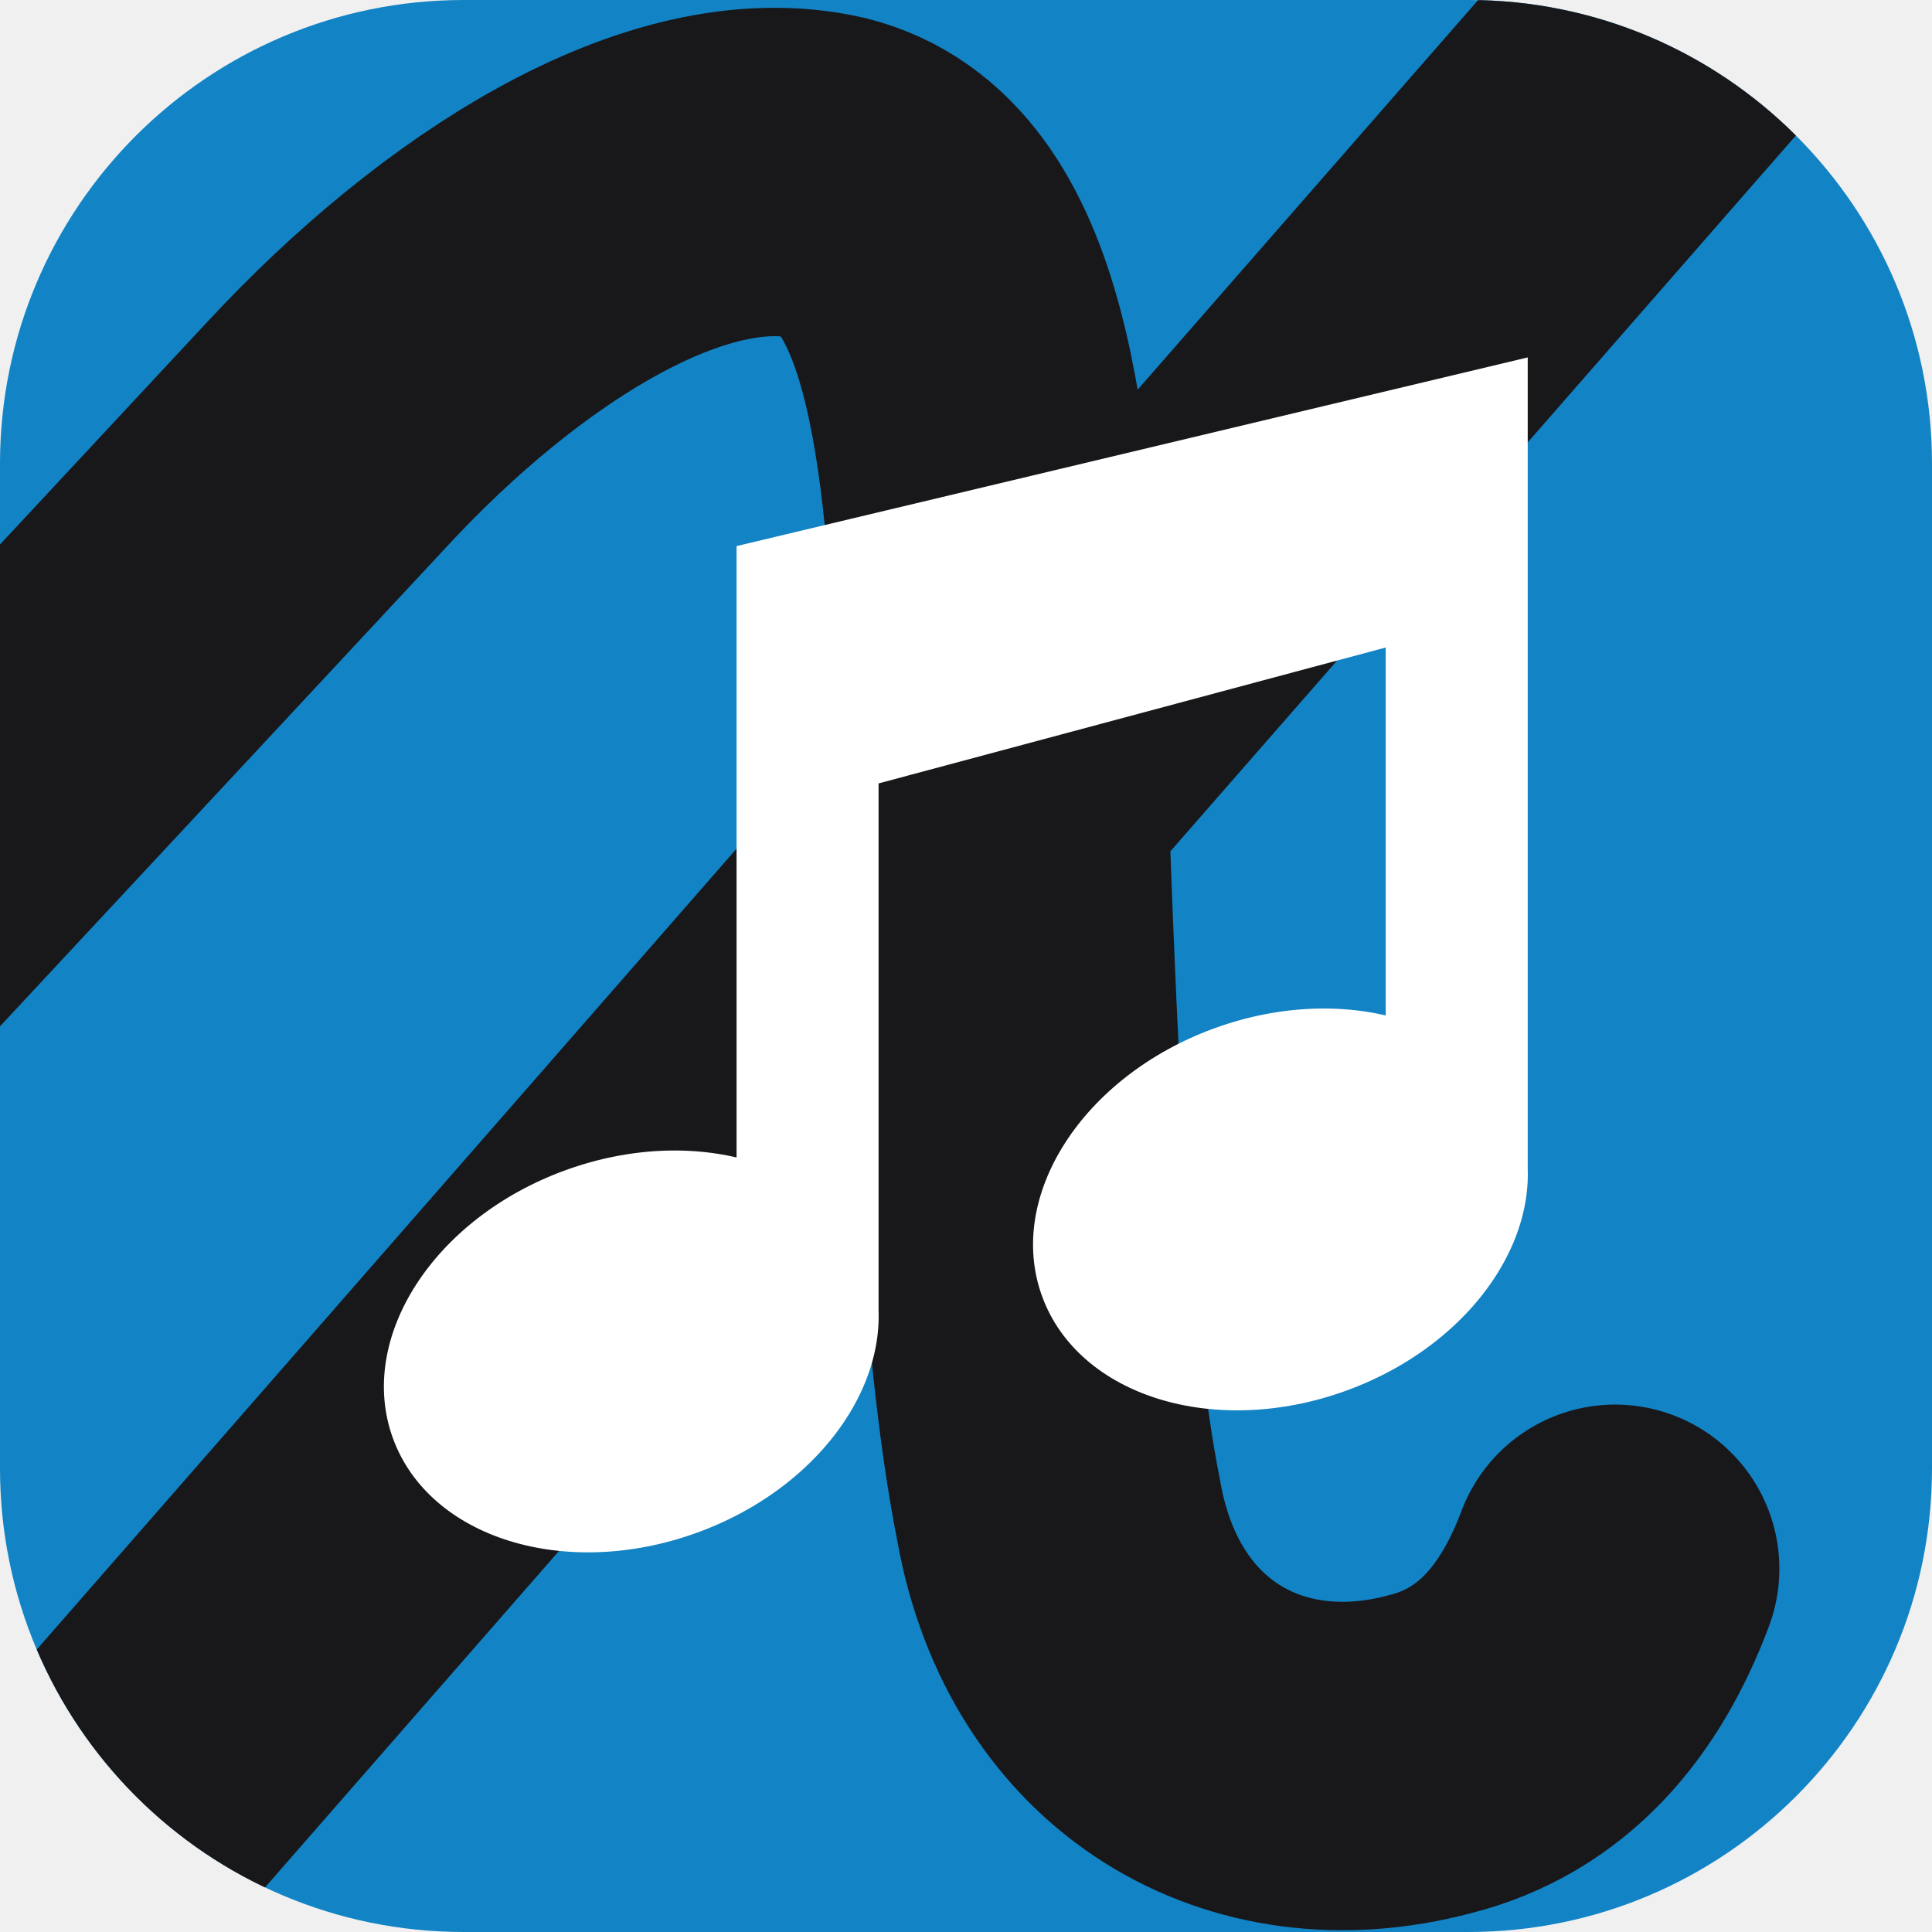
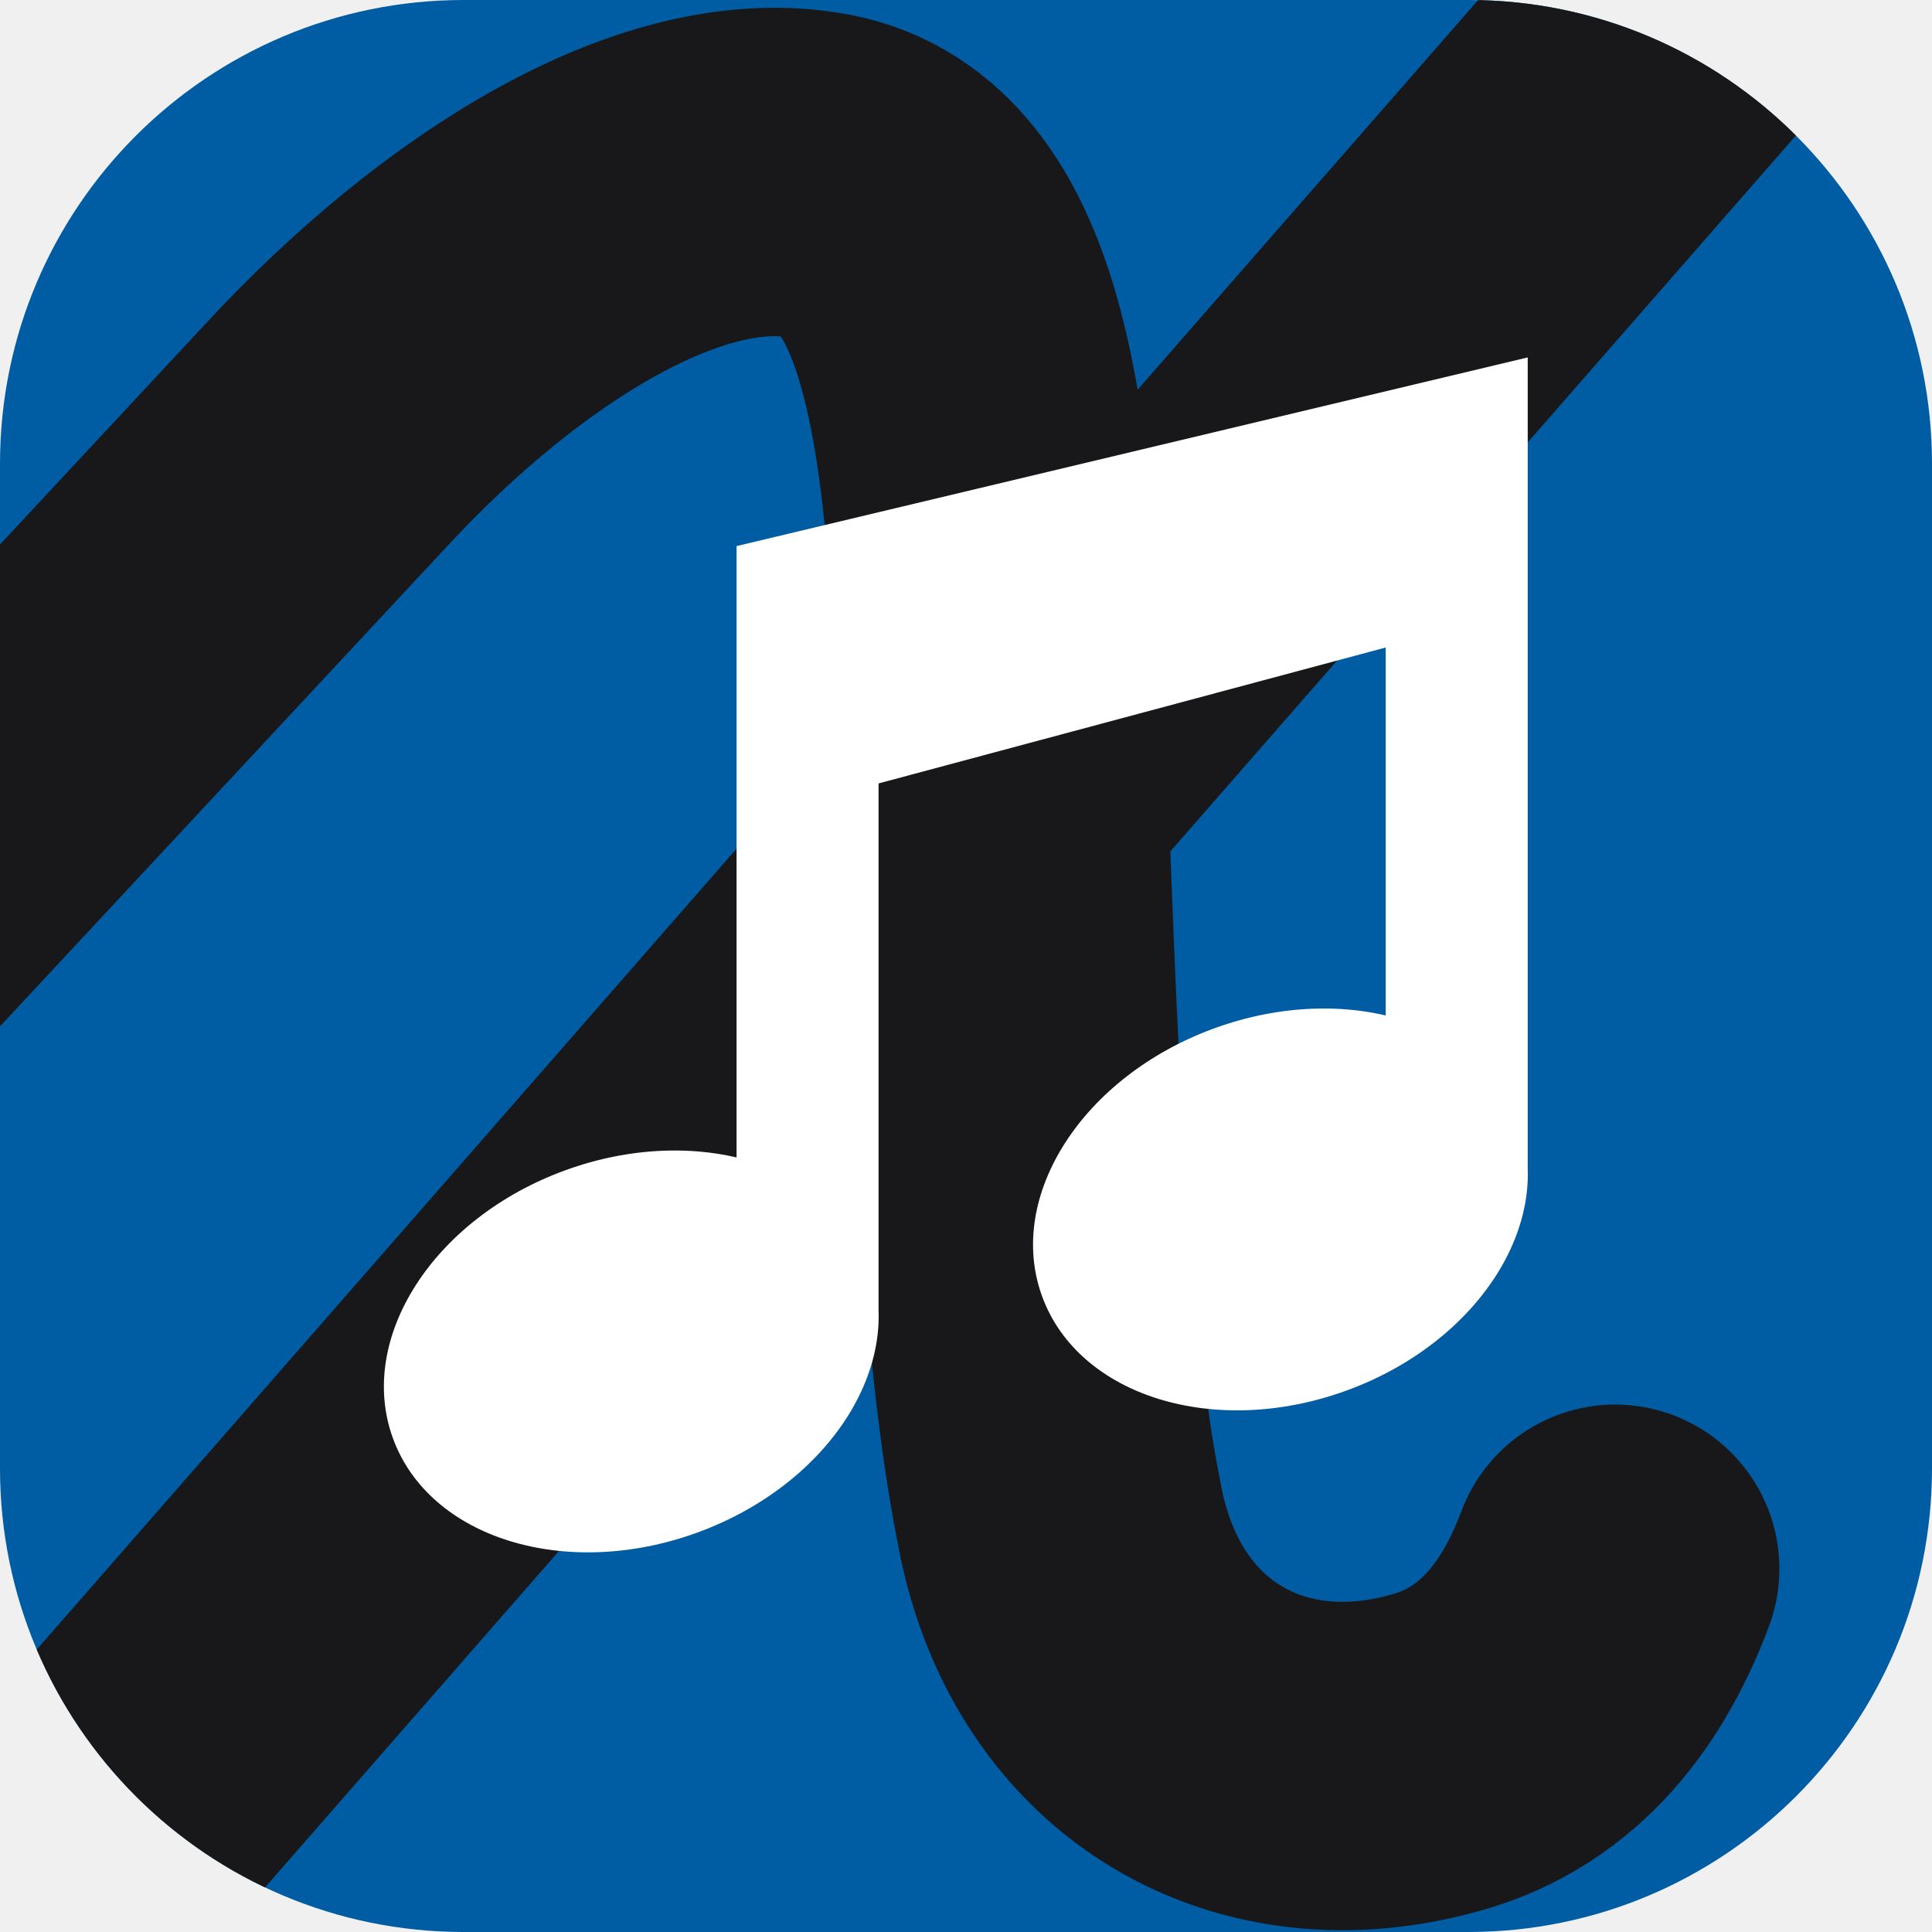
<svg xmlns="http://www.w3.org/2000/svg" viewBox="0 0 100 100">
-   <clipPath id="xrn-tile">
+   <clipPath id="xrnsheet-tile">
    <rect width="100" height="100" rx="24" />
  </clipPath>
-   <g clip-path="url(#xrn-tile)">
-     <rect width="100" height="100" fill="#1283C4" />
+   <g clip-path="url(#xrnsheet-tile)">
+     <rect width="100" height="100" fill="#005CA3" />
    <path transform="translate(50 50) scale(0.6) translate(-110 -118)" d="M-40,174 L55,72 C68,58 85,47 98,50 C110,53 112,72 113,95 C114,125 115,150 118,165 C121,182 135,190 150,186 C158,184 163,178 166,170 M-60,301.3 L260,-64.9" fill="none" stroke="#18181B" stroke-width="28.33" stroke-linecap="round" stroke-linejoin="round" />
  </g>
  <g transform="translate(-2.5 -2.5) scale(1.05)">
    <path d="M21.75,73.28 A12.5,9.5 -20 1 1 45.25,64.72 A12.5,9.5 -20 1 1 21.75,73.28 Z M53.75,66.28 A12.5,9.5 -20 1 1 77.25,57.72 A12.5,9.5 -20 1 1 53.75,66.28 Z M38.69,29.3 L77.69,20 L77.69,60.3 L70.69,60.3 L70.69,34.3 L45.69,41 L45.69,67.3 L38.69,67.3 Z" fill="#FFFFFF" />
  </g>
</svg>
